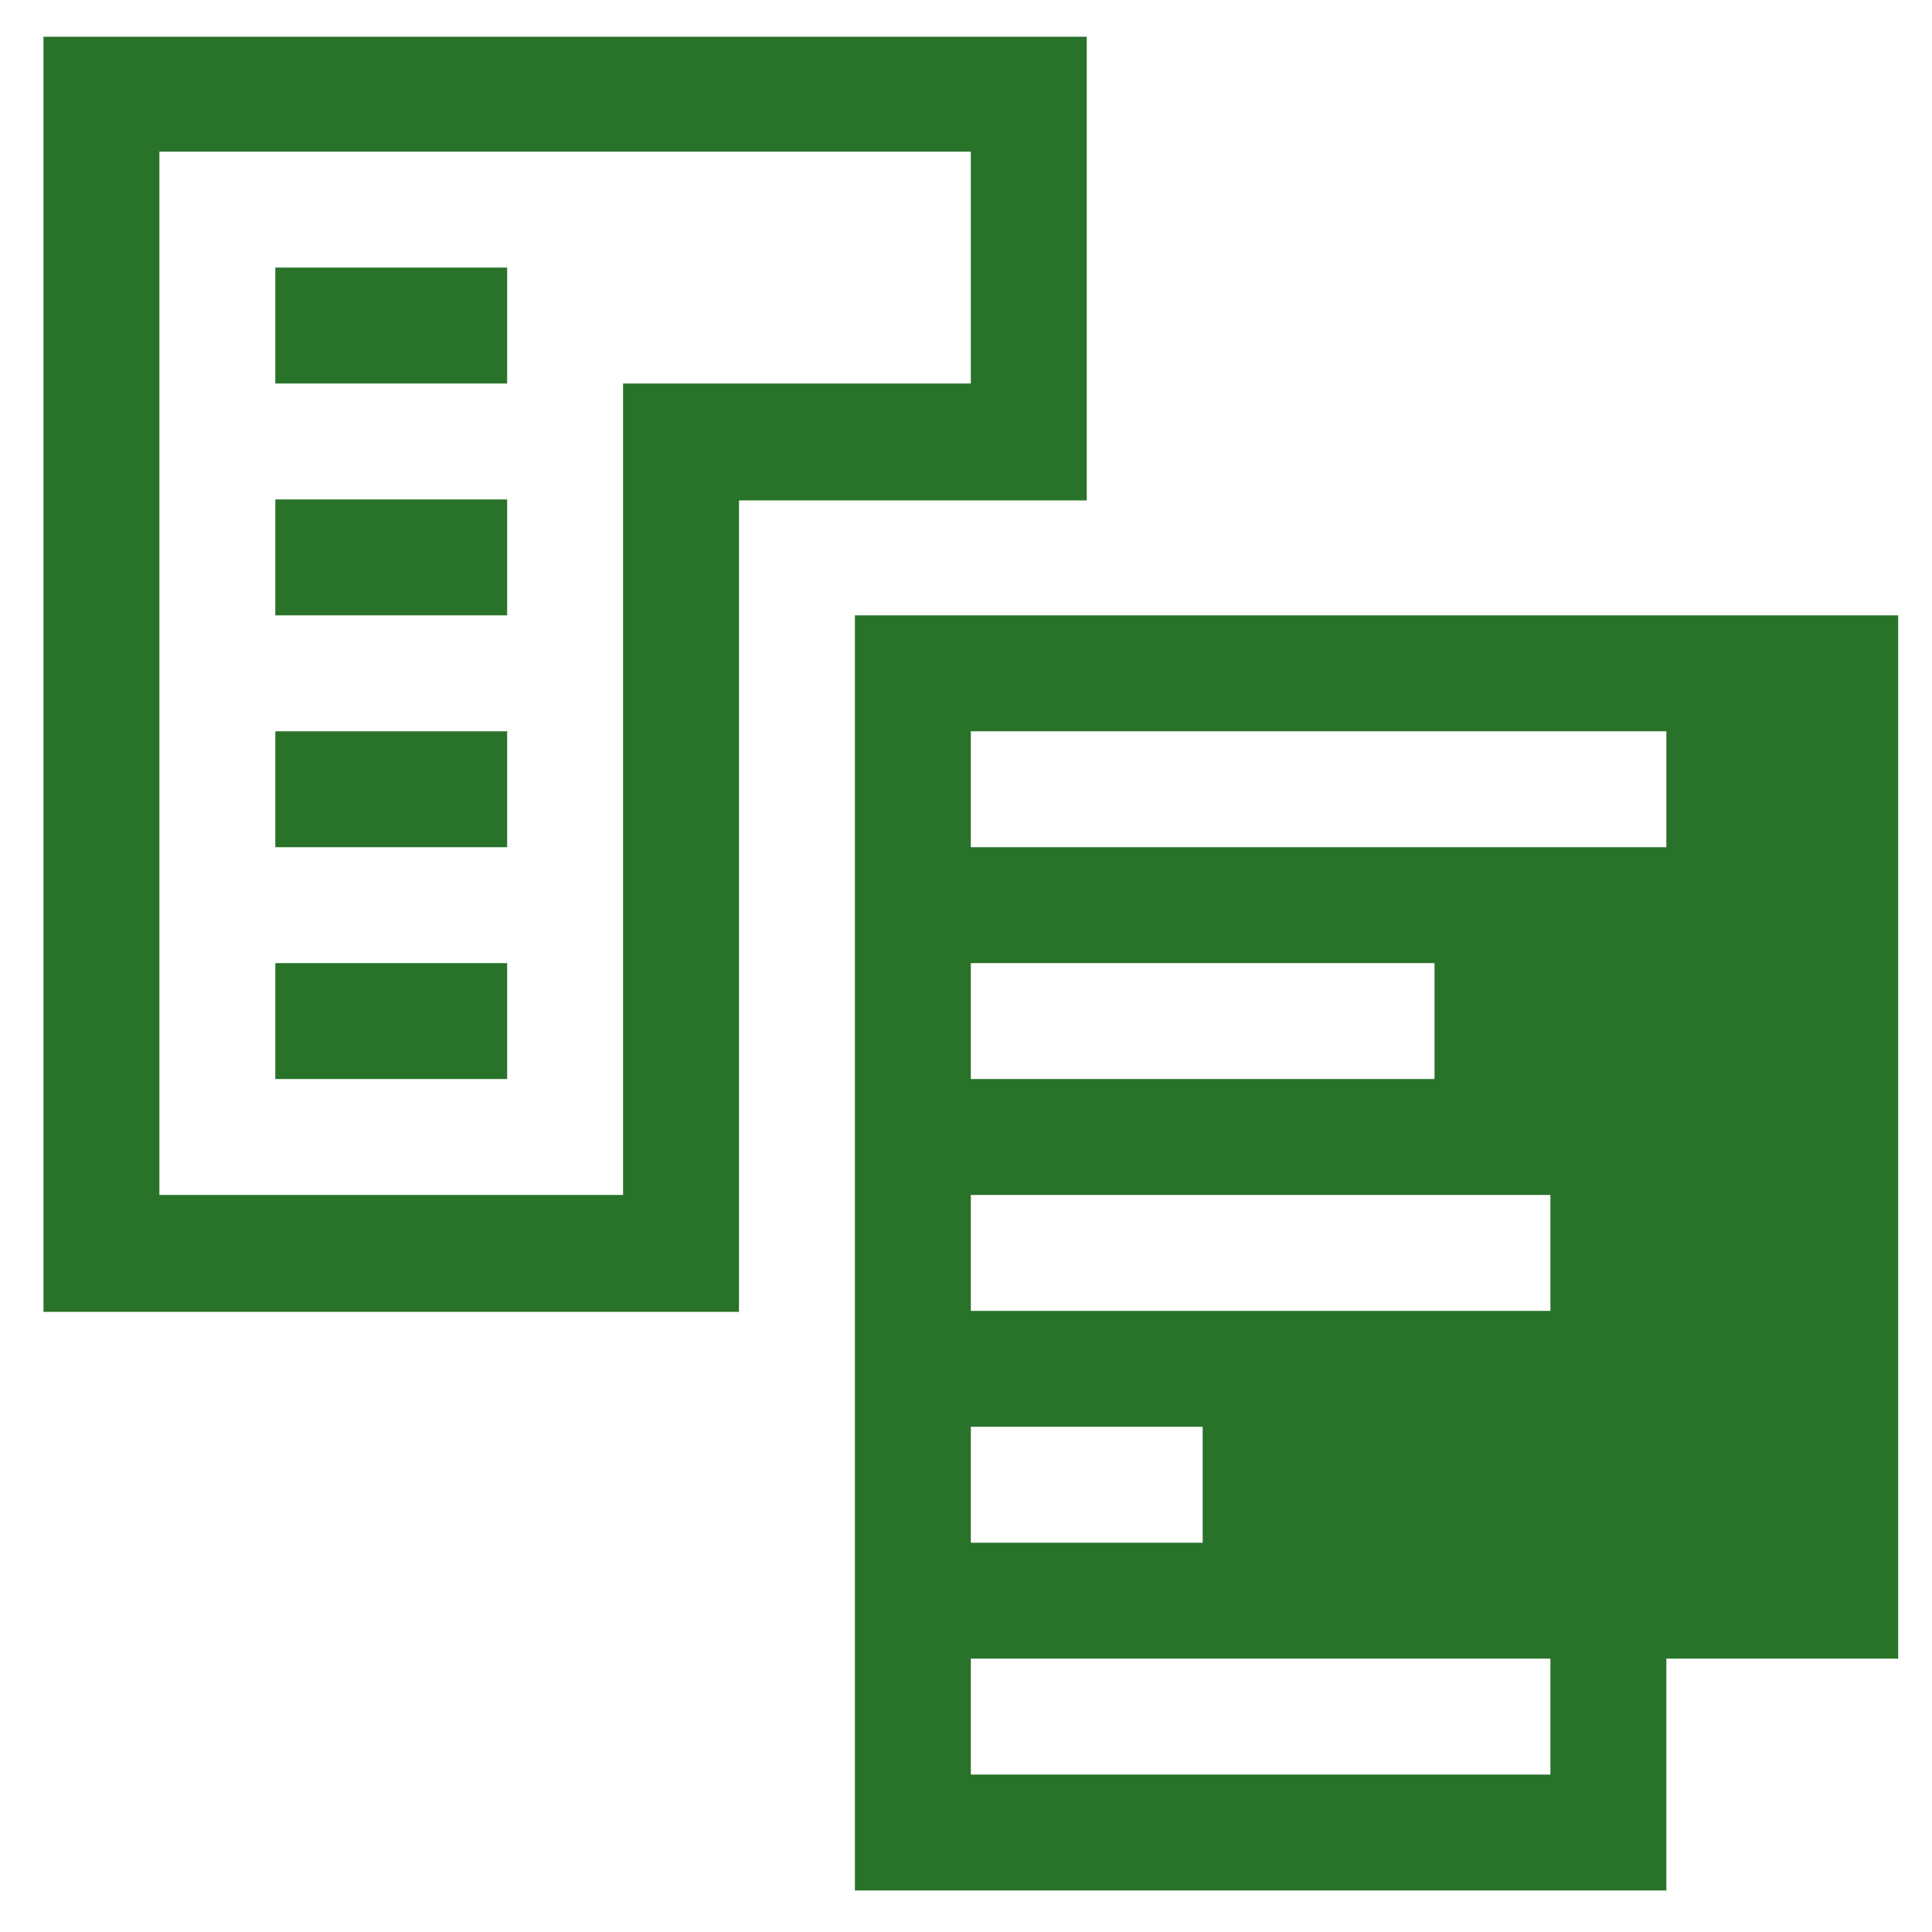
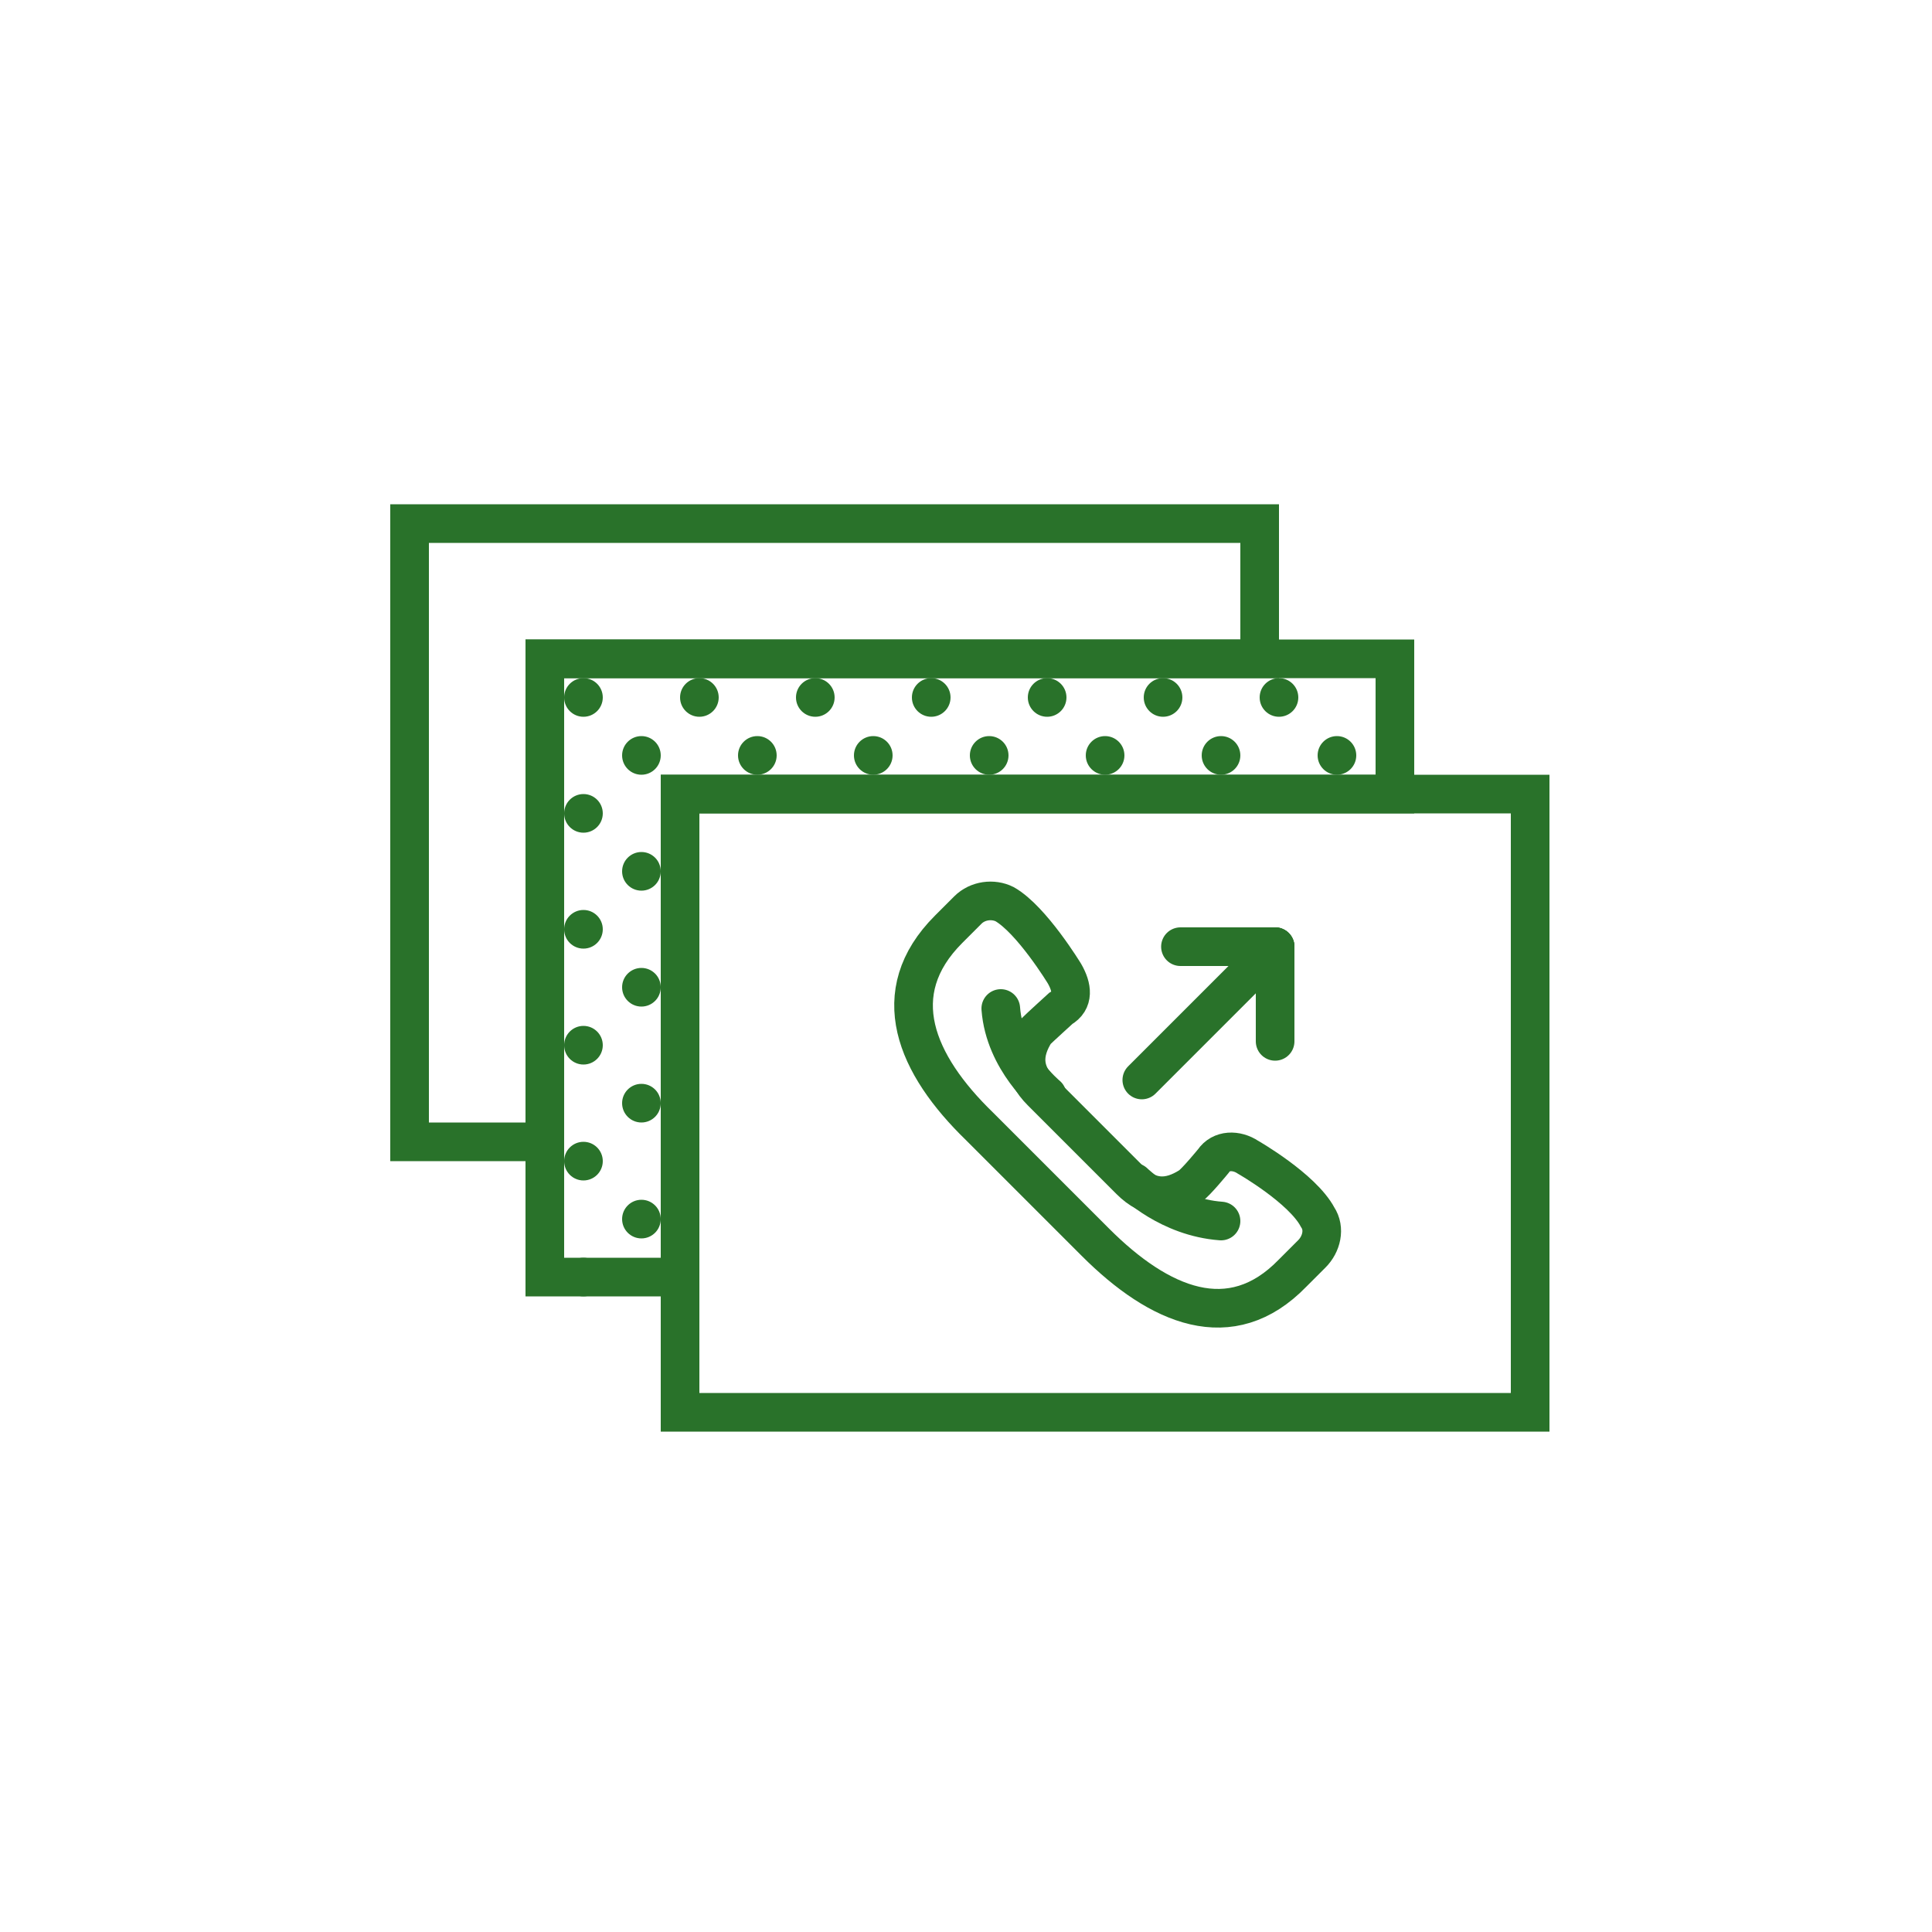
- <svg xmlns="http://www.w3.org/2000/svg" version="1.1" id="Layer_1" x="0px" y="0px" viewBox="0 0 200 200" style="enable-background:new 0 0 200 200;" xml:space="preserve">
+ <svg xmlns="http://www.w3.org/2000/svg" version="1.1" id="Layer_1" x="0px" y="0px" viewBox="0 0 100 100" style="enable-background:new 0 0 100 100;" xml:space="preserve">
  <style type="text/css">
- 	.st0{fill-rule:evenodd;clip-rule:evenodd;fill:#29722A;}
+ 	.st0{fill:none;stroke:#29722A;stroke-width:2;stroke-linecap:round;stroke-miterlimit:10;}
+ 	.st1{fill:#29722A;}
</style>
-   <path class="st0" d="M28.5,87.7h24v-12h-24V87.7z M28.5,111.7h24v-12h-24V111.7z M28.5,63.7h24v-12h-24V63.7z M124.5,63.7h-12h-24  v12v48v72h84v-12v-12h12h12v-96v-12C196.5,63.7,124.5,63.7,124.5,63.7z M100.5,99.7h48v12h-48V99.7z M100.5,147.7h24v12h-24V147.7z   M160.5,183.7h-60v-12h60V183.7z M160.5,135.7h-60v-12h60V135.7z M172.5,87.7h-72v-12h72V87.7z M112.5,3.8H4.5v120v12h72v-12v-60  v-12h36V3.8z M100.5,39.7h-36v24v12v36v12h-48v-12v-12v-12v-12v-12v-12v-12v-12v-12h48h24h12V39.7z M28.5,39.7h24v-12h-24V39.7z" />
+   <rect x="35.2" y="41.1" class="st0" width="44" height="32" />
+   <polygon class="st0" points="28.2,34.1 28.2,59.1 21.2,59.1 21.2,27.1 65.2,27.1 65.2,34.1 " />
+   <polygon class="st0" points="35.2,41.1 35.2,66.1 28.2,66.1 28.2,34.1 72.2,34.1 72.2,41.1 " />
+   <circle class="st1" cx="54.2" cy="36.1" r="1" />
+   <circle class="st1" cx="57.2" cy="39.1" r="1" />
+   <circle class="st1" cx="60.2" cy="36.1" r="1" />
+   <circle class="st1" cx="66.2" cy="36.1" r="1" />
+   <circle class="st1" cx="63.2" cy="39.1" r="1" />
+   <circle class="st1" cx="69.2" cy="39.1" r="1" />
+   <circle class="st1" cx="48.2" cy="36.1" r="1" />
+   <circle class="st1" cx="51.2" cy="39.1" r="1" />
+   <circle class="st1" cx="30.2" cy="36.1" r="1" />
+   <circle class="st1" cx="30.2" cy="42.1" r="1" />
+   <circle class="st1" cx="33.2" cy="39.1" r="1" />
+   <circle class="st1" cx="33.2" cy="45.1" r="1" />
+   <circle class="st1" cx="36.2" cy="36.1" r="1" />
+   <circle class="st1" cx="42.2" cy="36.1" r="1" />
+   <circle class="st1" cx="39.2" cy="39.1" r="1" />
+   <circle class="st1" cx="45.2" cy="39.1" r="1" />
+   <circle class="st1" cx="30.2" cy="48.1" r="1" />
+   <circle class="st1" cx="30.2" cy="54.1" r="1" />
+   <circle class="st1" cx="33.2" cy="51.1" r="1" />
+   <circle class="st1" cx="33.2" cy="57.1" r="1" />
+   <circle class="st1" cx="30.2" cy="60.1" r="1" />
+   <circle class="st1" cx="30.2" cy="66.1" r="1" />
+   <circle class="st1" cx="33.2" cy="63.1" r="1" />
+   <g>
+     <line class="st0" x1="66" y1="49" x2="66" y2="53.9" />
+     <line class="st0" x1="66" y1="49" x2="61.1" y2="49" />
+     <line class="st0" x1="66" y1="49" x2="59.1" y2="55.9" />
+     <path class="st0" d="M68.2,63c-0.8-1.5-3.6-3.1-3.6-3.1c-0.6-0.4-1.4-0.4-1.8,0.2c0,0-0.9,1.1-1.2,1.3c-1.1,0.7-2.1,0.7-3.1-0.3   l-2.3-2.3l-2.3-2.3c-1-1-1-2-0.3-3.1c0.2-0.2,1.3-1.2,1.3-1.2c0.7-0.4,0.6-1.1,0.2-1.8c0,0-1.7-2.8-3.1-3.6   c-0.6-0.3-1.4-0.2-1.9,0.3l-1,1c-3.3,3.3-1.7,7,1.6,10.2l3,3l3,3c3.3,3.3,7,4.9,10.2,1.6l1-1C68.4,64.4,68.6,63.6,68.2,63z" />
+     <path class="st0" d="M58.7,61.2c0,0,1.8,1.8,4.5,2" />
+     <path class="st0" d="M54.2,56.7c0,0-2.2-1.8-2.4-4.5" />
+   </g>
</svg>
